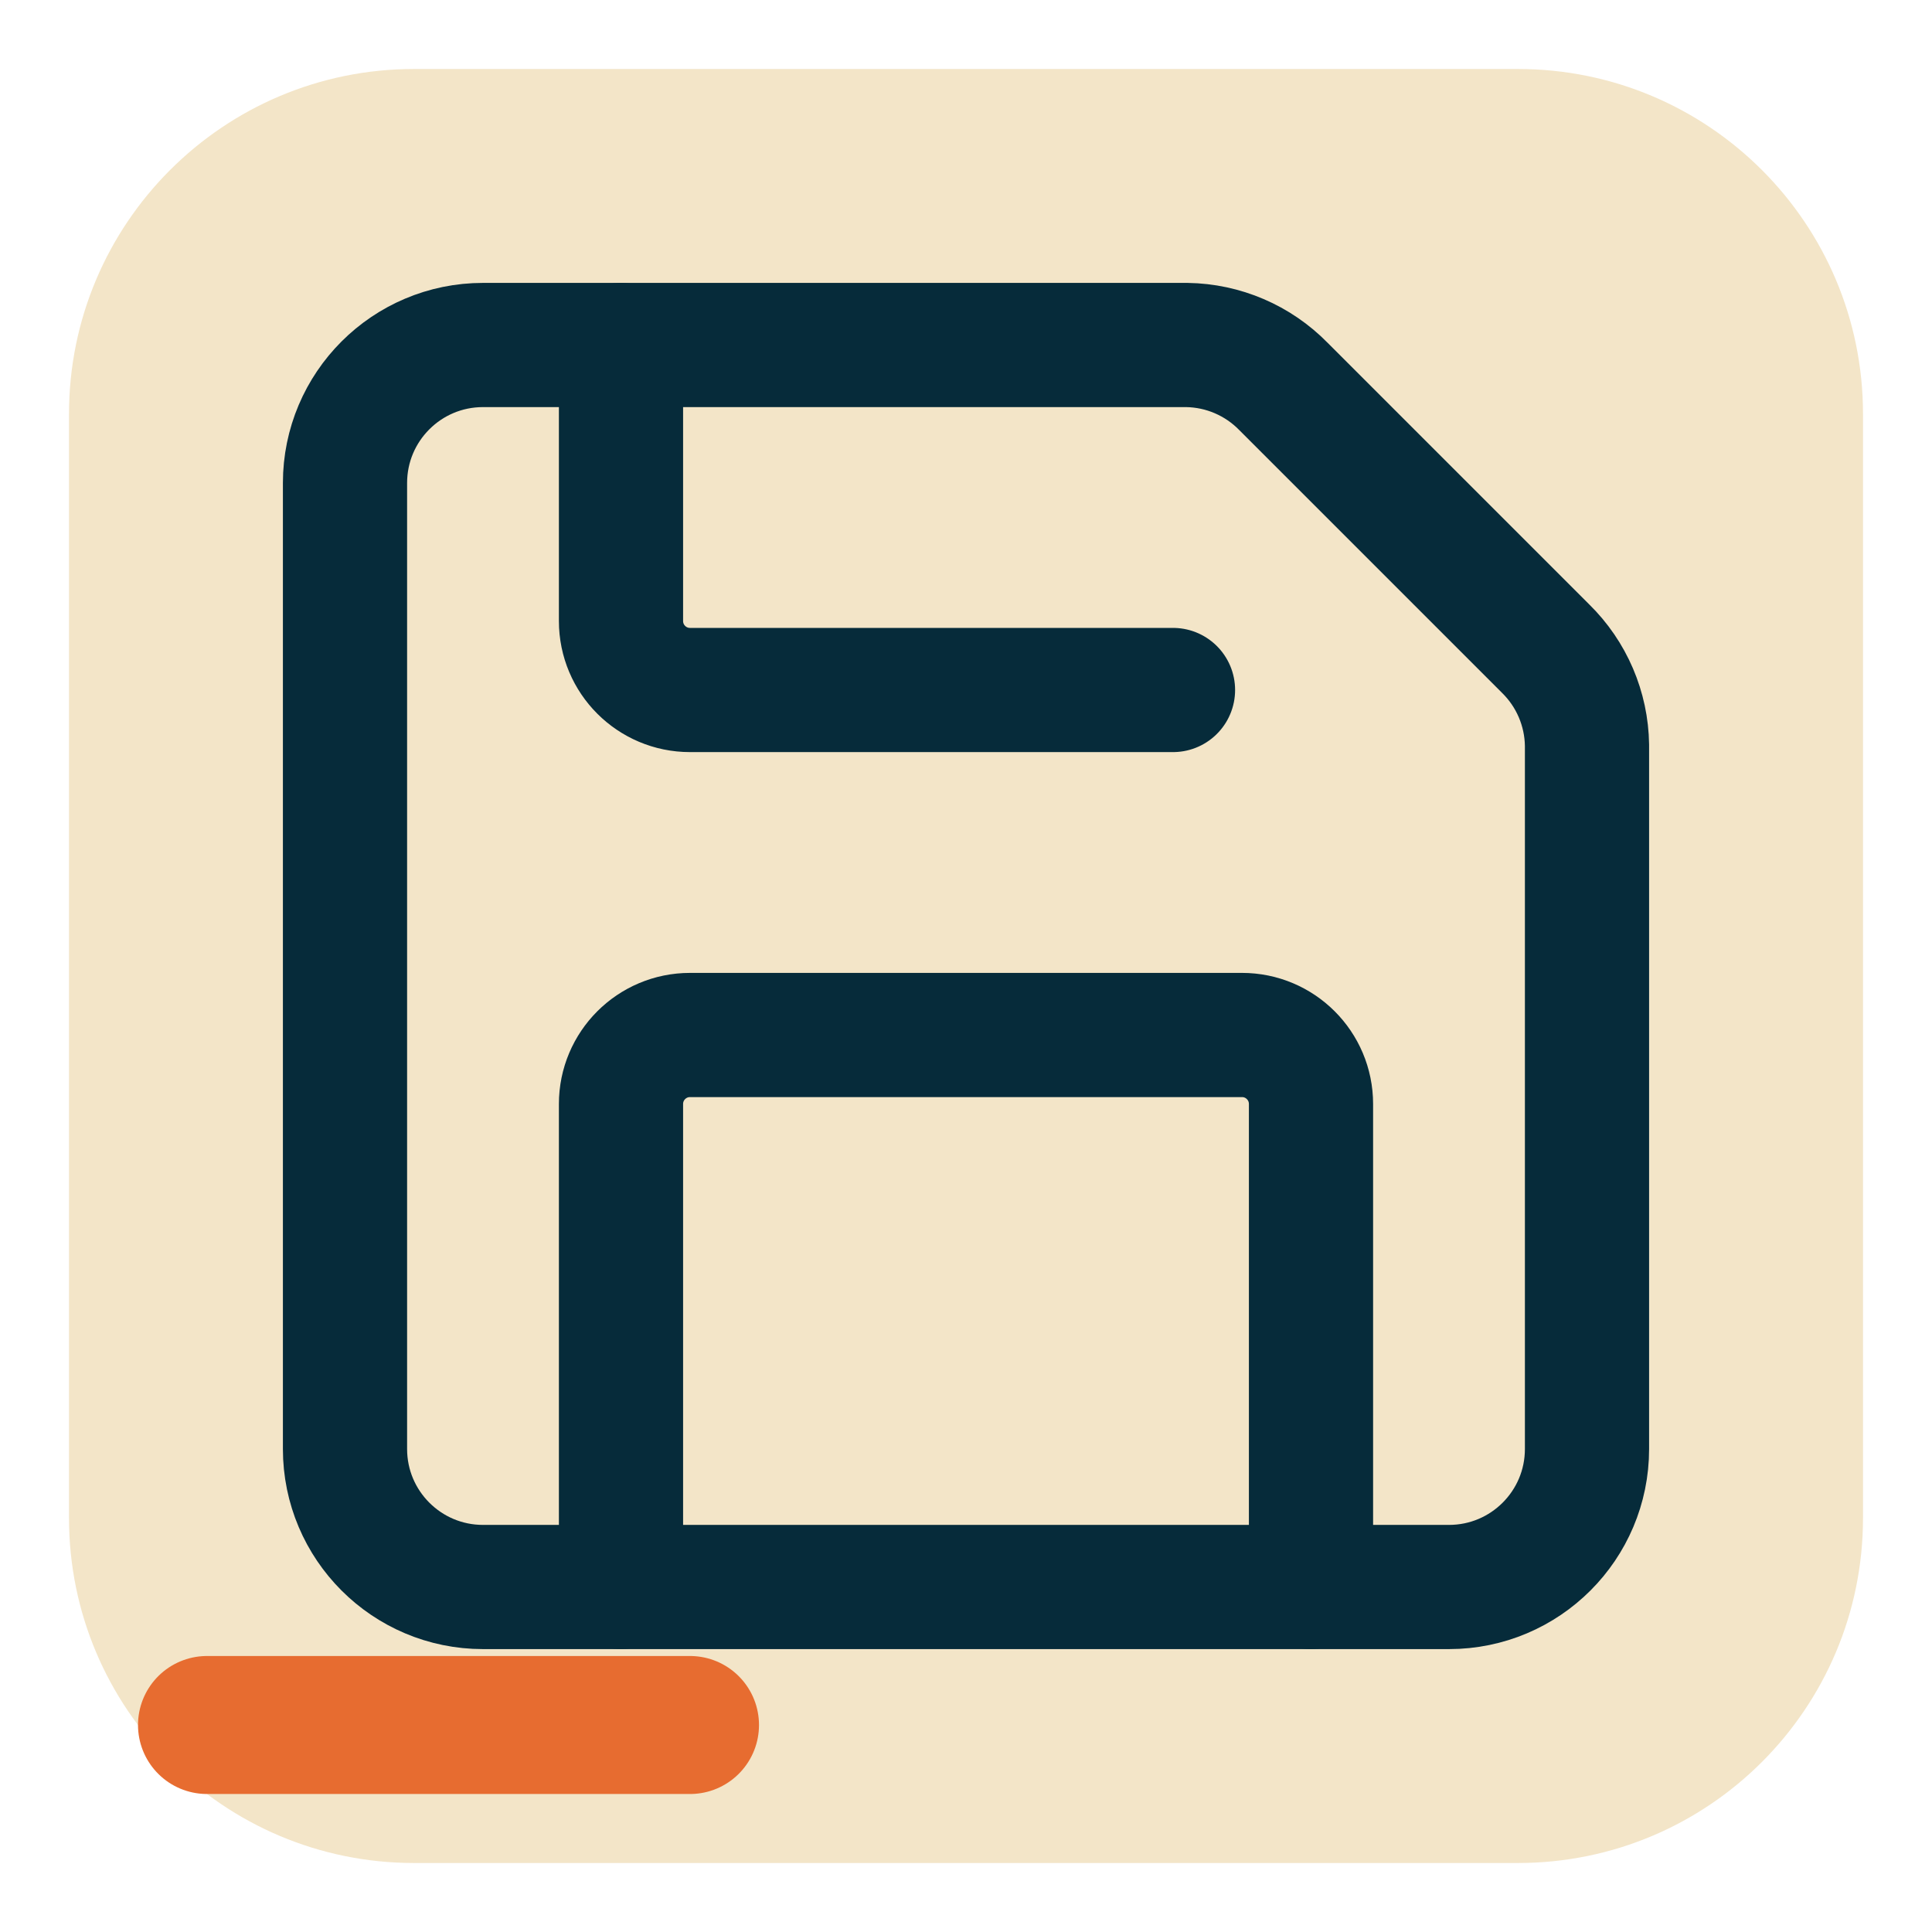
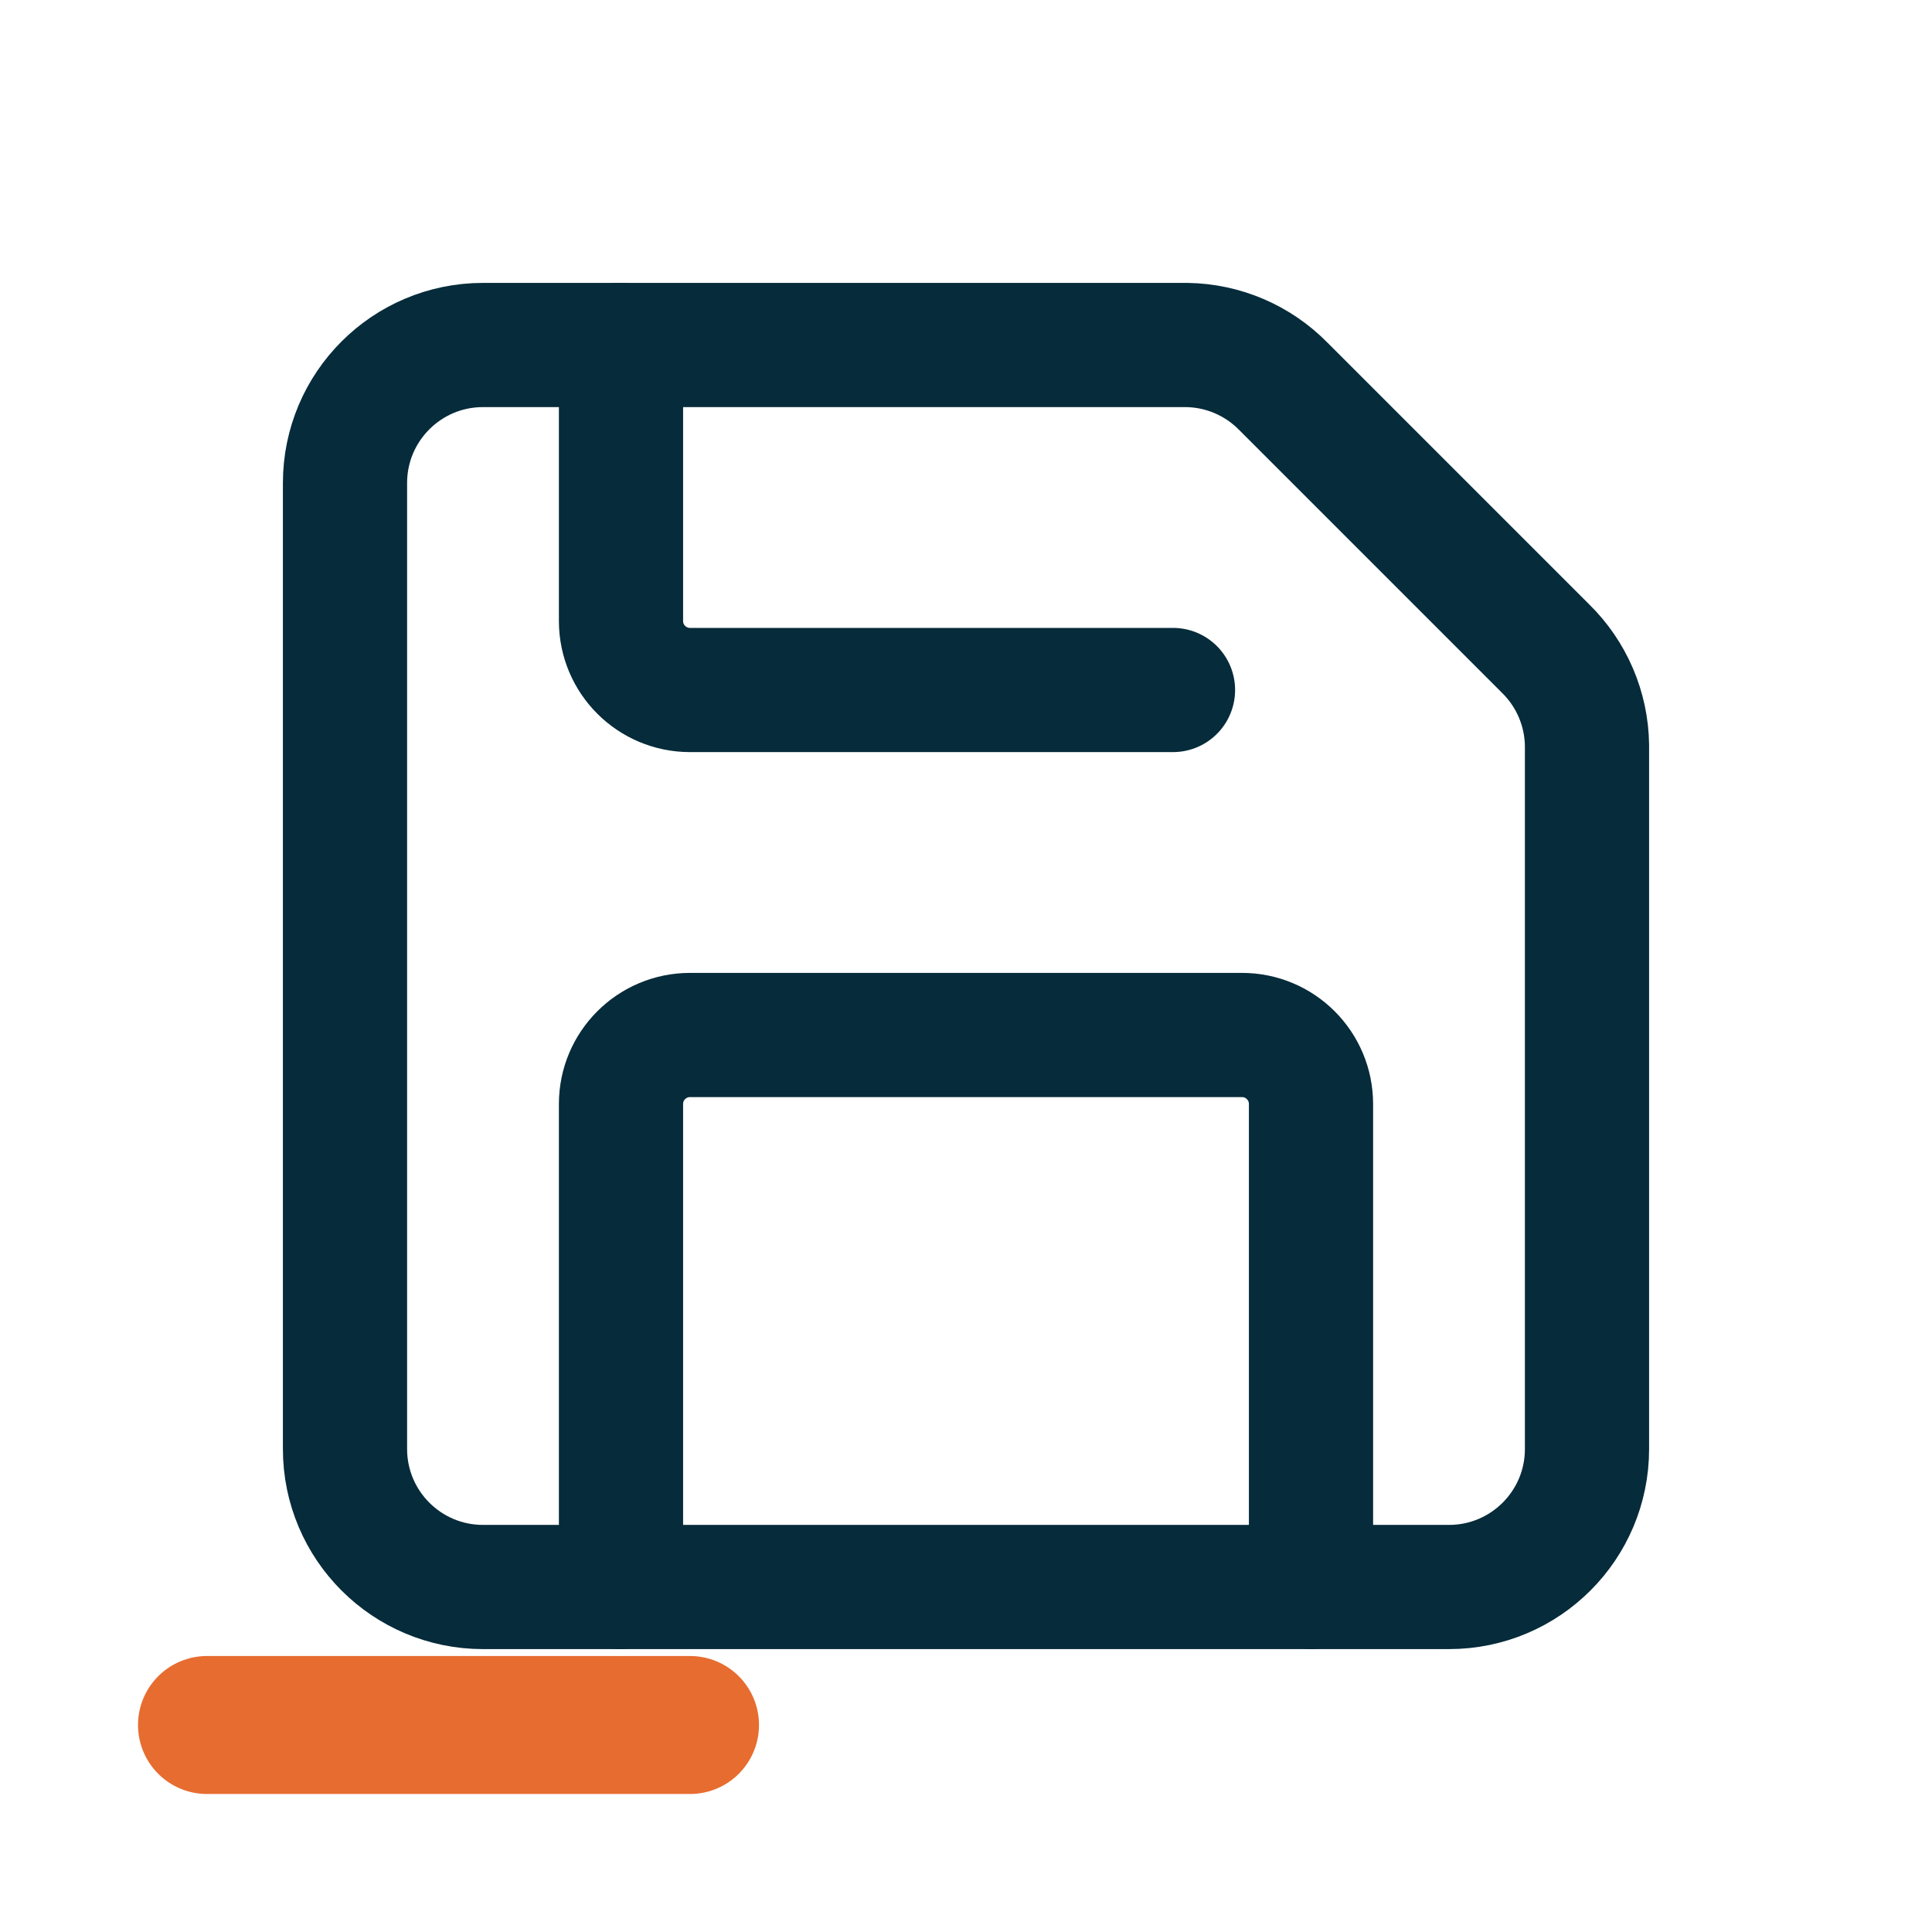
<svg xmlns="http://www.w3.org/2000/svg" viewBox="0 0 28 28" fill="none" stroke="#062B3A" stroke-width="1.8" stroke-linecap="round" stroke-linejoin="round">
-   <rect x="1" y="1" width="26" height="26" rx="5" fill="#F3E5C8" stroke="none" />
  <g transform="translate(2 2)">
    <path d="M15.2 3a2 2 0 0 1 1.4.6l3.8 3.8a2 2 0 0 1 .6 1.4V19a2 2 0 0 1-2 2H5a2 2 0 0 1-2-2V5a2 2 0 0 1 2-2z" />
    <path d="M17 21v-7a1 1 0 0 0-1-1H8a1 1 0 0 0-1 1v7" />
    <path d="M7 3v4a1 1 0 0 0 1 1h7" />
  </g>
  <path d="M3 25h7" stroke="#E76C30" stroke-width="2" />
</svg>
